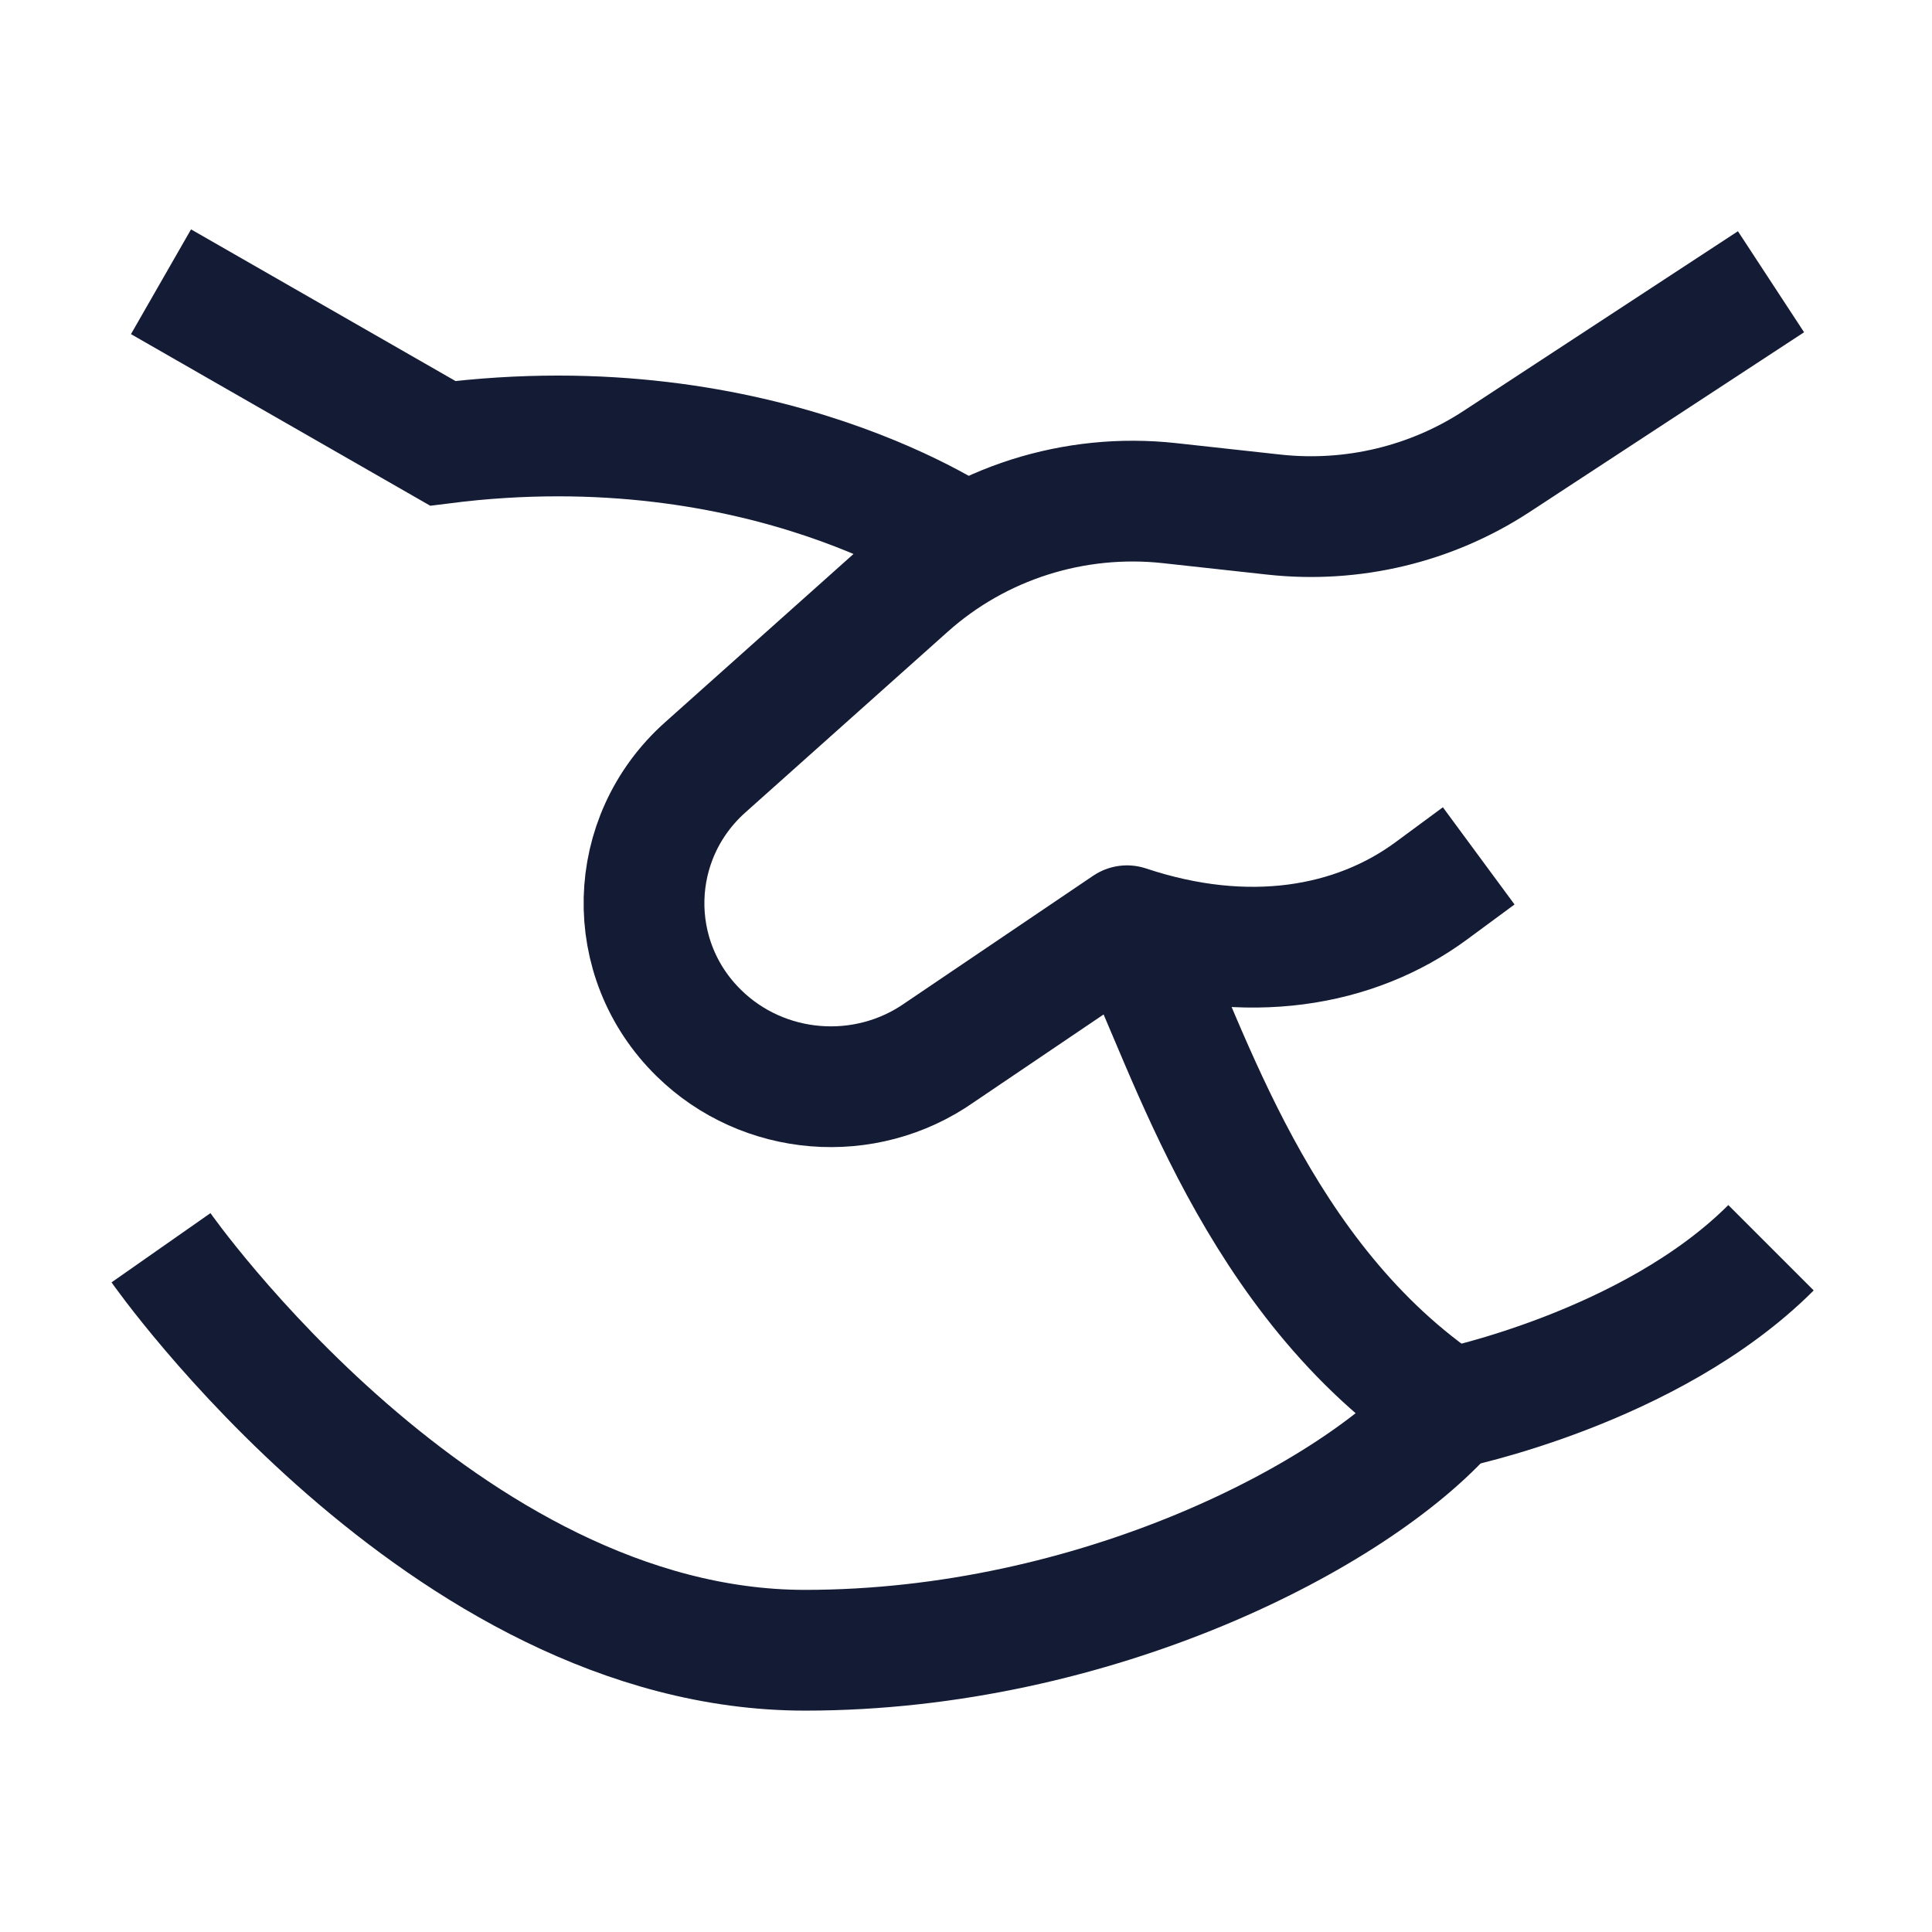
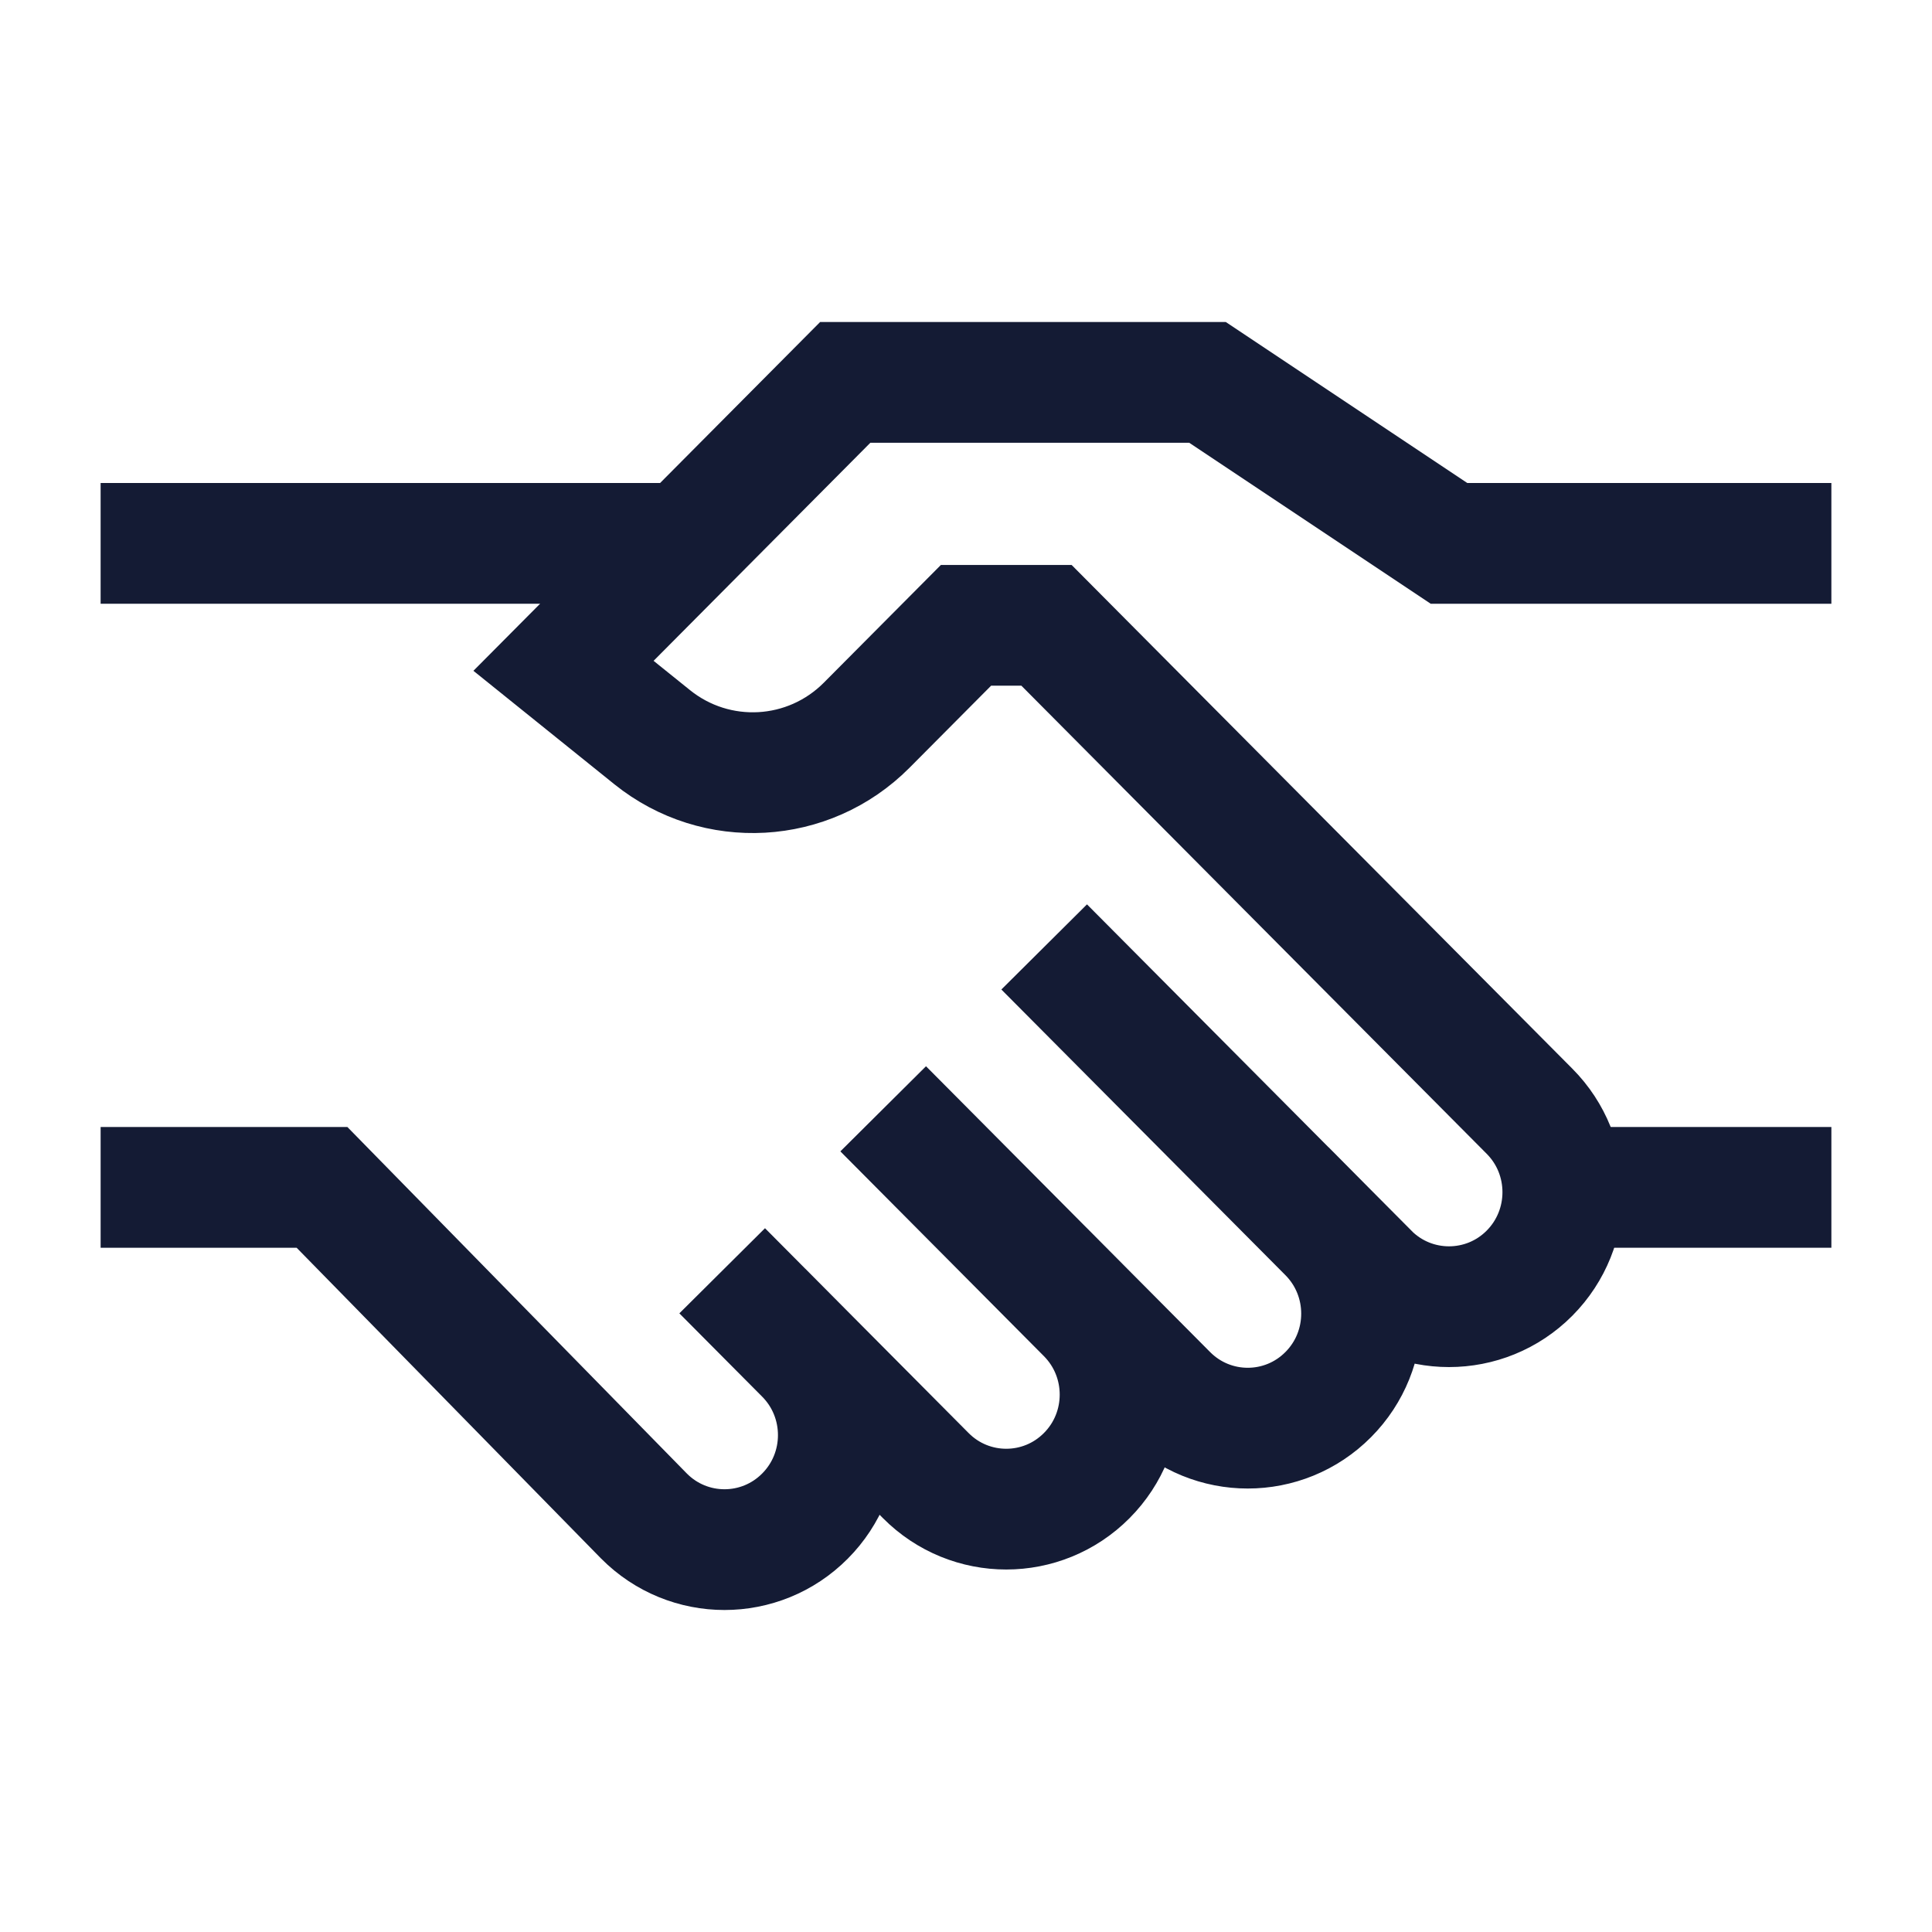
<svg xmlns="http://www.w3.org/2000/svg" width="24" height="24" viewBox="0 0 24 24" fill="none">
-   <path d="M22 3.5L18.59 5.733C17.777 6.265 16.8 6.498 15.83 6.393L14.527 6.25C13.342 6.121 12.159 6.498 11.277 7.285L8.76 9.533C7.779 10.409 7.743 11.912 8.68 12.832C9.482 13.62 10.747 13.723 11.671 13.075L14 11.5C15.5 12 16.834 11.763 17.779 11.067L18.369 10.632" stroke="#141B34" stroke-width="1.5" stroke-linejoin="round" />
-   <path d="M14.142 11.737C14.761 12.992 15.6 15.9 18 17.5C16.833 18.833 13.6 20.5 10 20.5C5.5 20.5 2 15.5 2 15.5M12 6.768C12 6.768 9.5 5 5.5 5.507L2 3.5" stroke="#141B34" stroke-width="1.5" />
-   <path d="M18 17.5C18 17.5 20.5 17 22 15.5" stroke="#141B34" stroke-width="1.5" stroke-linejoin="round" />
+   <path d="M22 6.75H18L15 4.75H10.5L7 8.271L8.102 9.158C8.898 9.798 10.045 9.734 10.766 9.009L12 7.768H13L19 13.804C19.552 14.359 19.552 15.26 19 15.816C18.448 16.371 17.552 16.371 17 15.816L16.5 15.312M13.5 12.295L16.5 15.312M16.5 15.312C17.052 15.868 17.052 16.769 16.5 17.324C15.948 17.88 15.052 17.88 14.5 17.324L13.5 16.318M11.5 14.306L13.5 16.318M13.5 16.318C14.052 16.874 14.052 17.775 13.5 18.33C12.948 18.886 12.052 18.886 11.5 18.33L10 16.821M9.5 16.318L10 16.821M10 16.821C10.552 17.377 10.552 18.278 10 18.833C9.448 19.389 8.552 19.389 8 18.833L4 14.75H2" stroke="#141B34" stroke-width="1.5" stroke-linecap="square" />
+   <path d="M22 14.75H19.5" stroke="#141B34" stroke-width="1.5" stroke-linecap="square" />
+   <path d="M8 6.75L2 6.75" stroke="#141B34" stroke-width="1.5" stroke-linecap="square" />
</svg>
